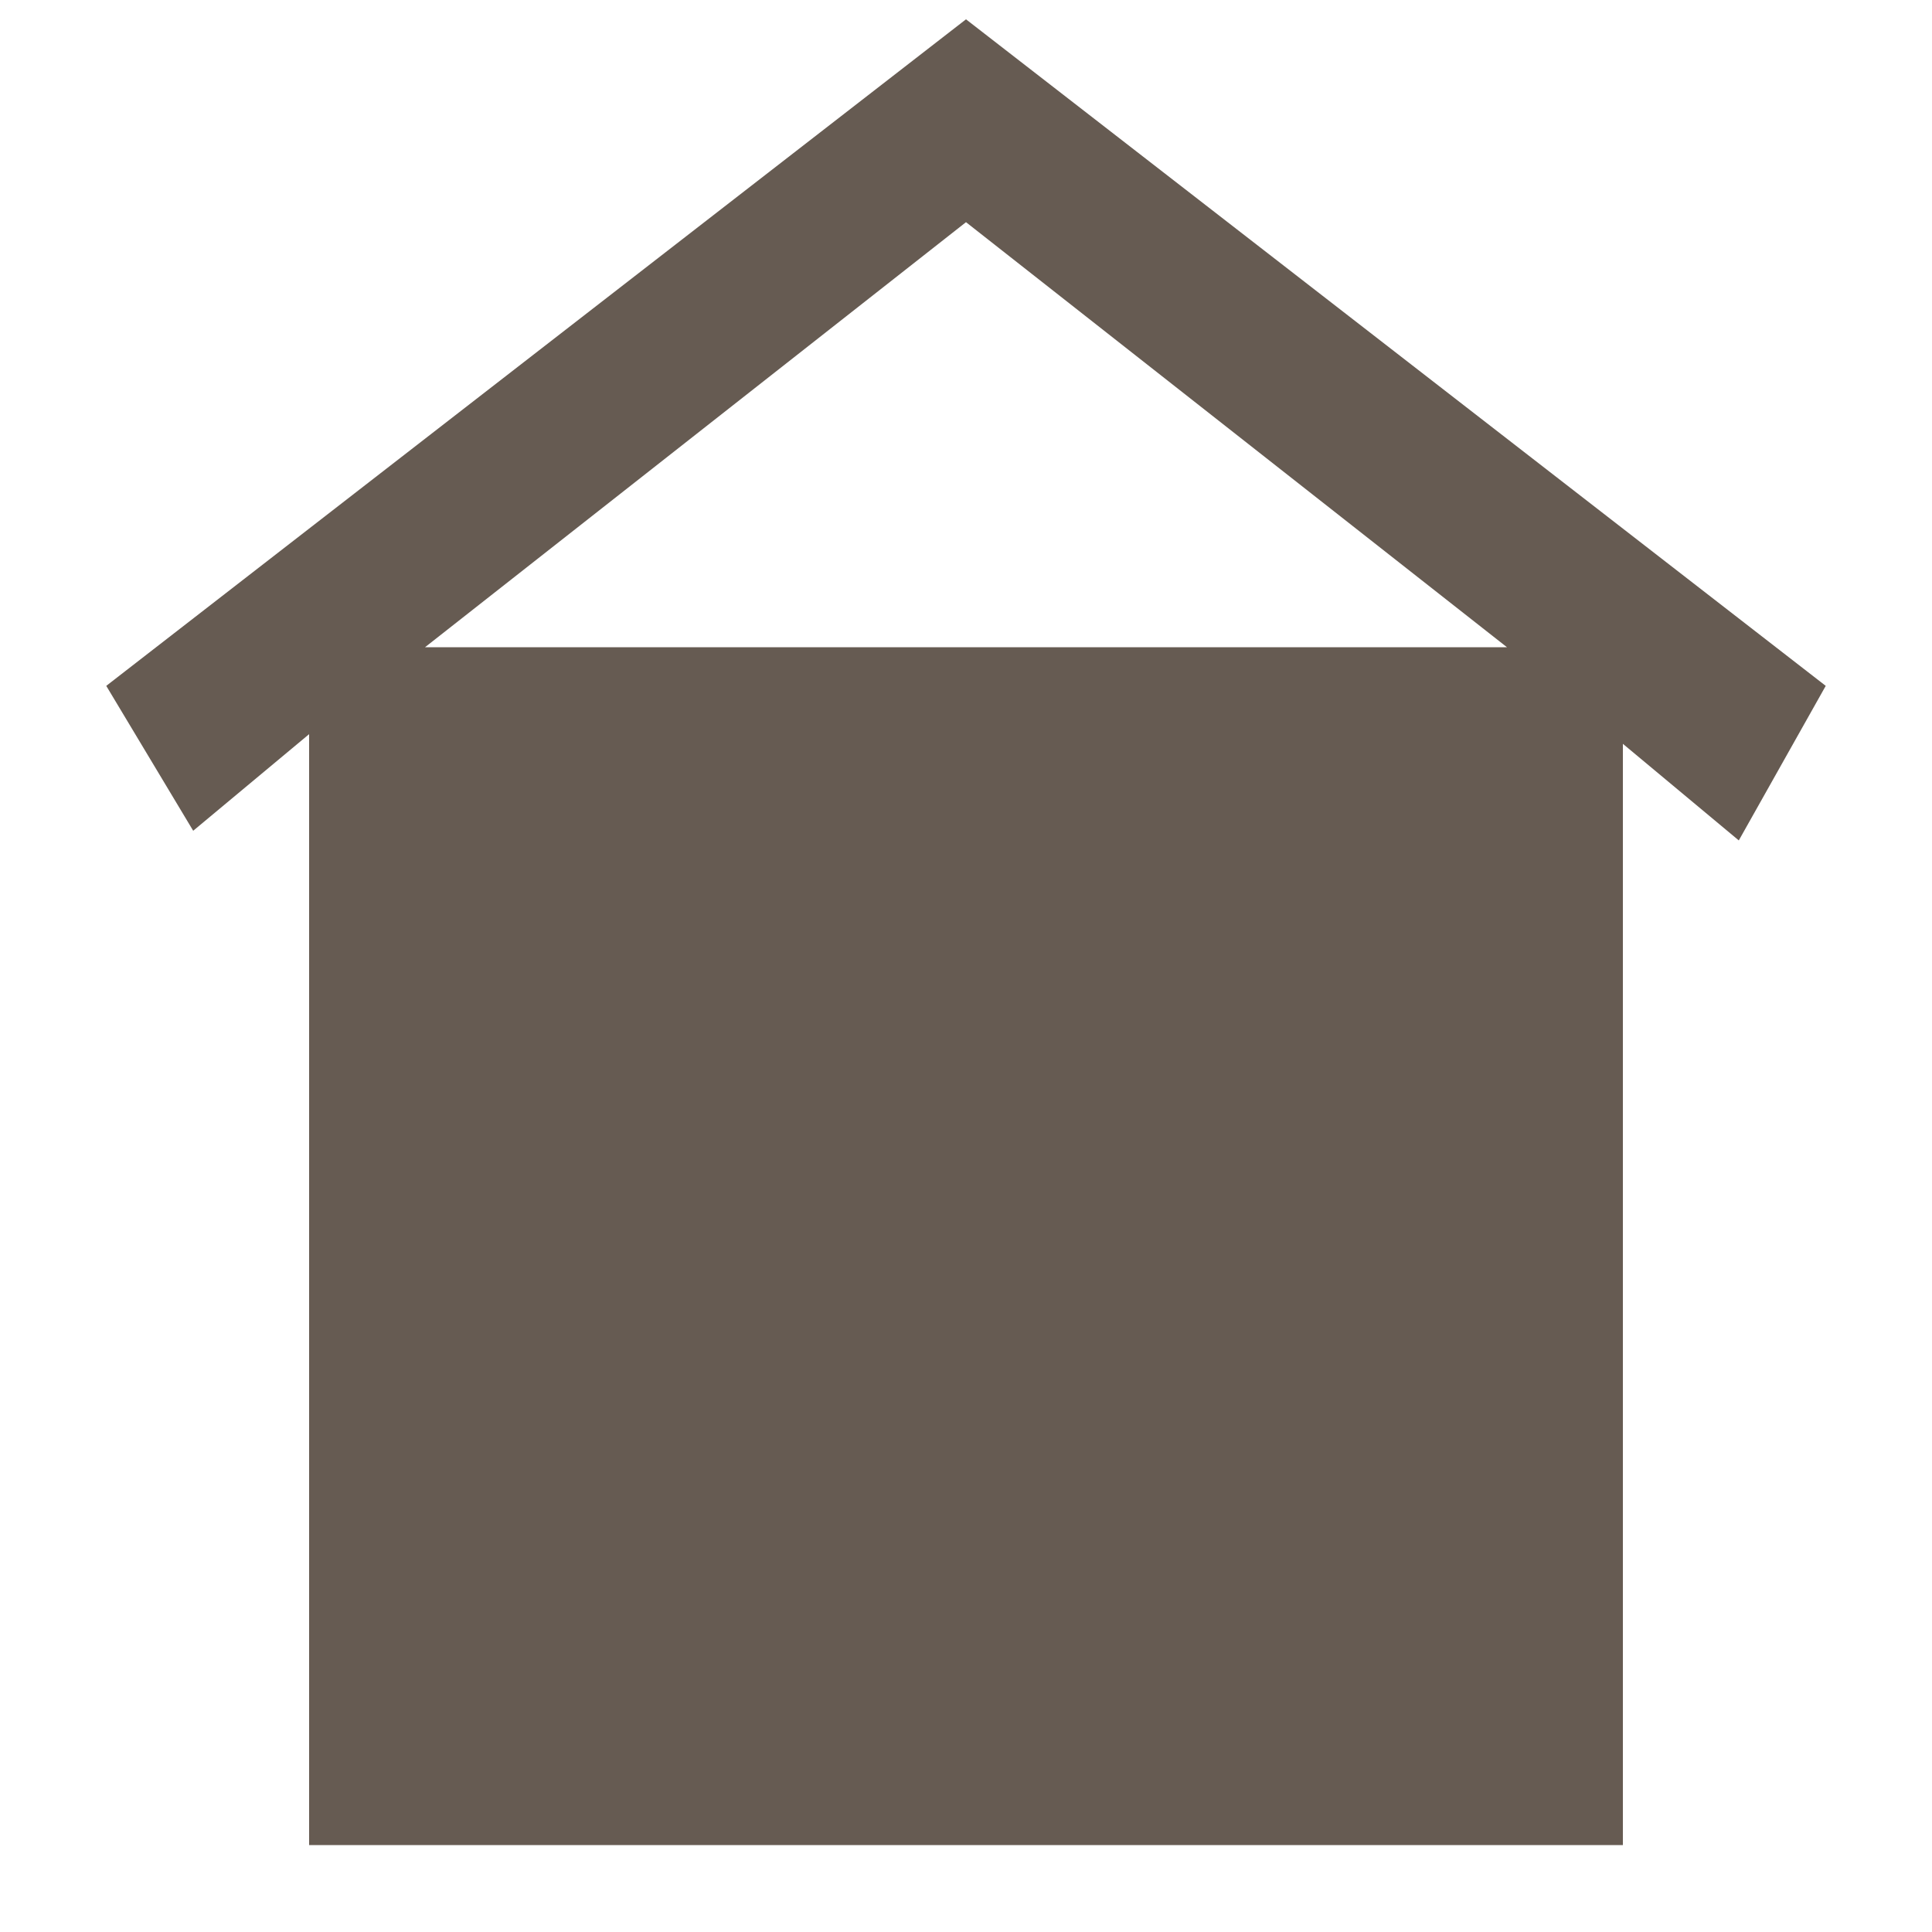
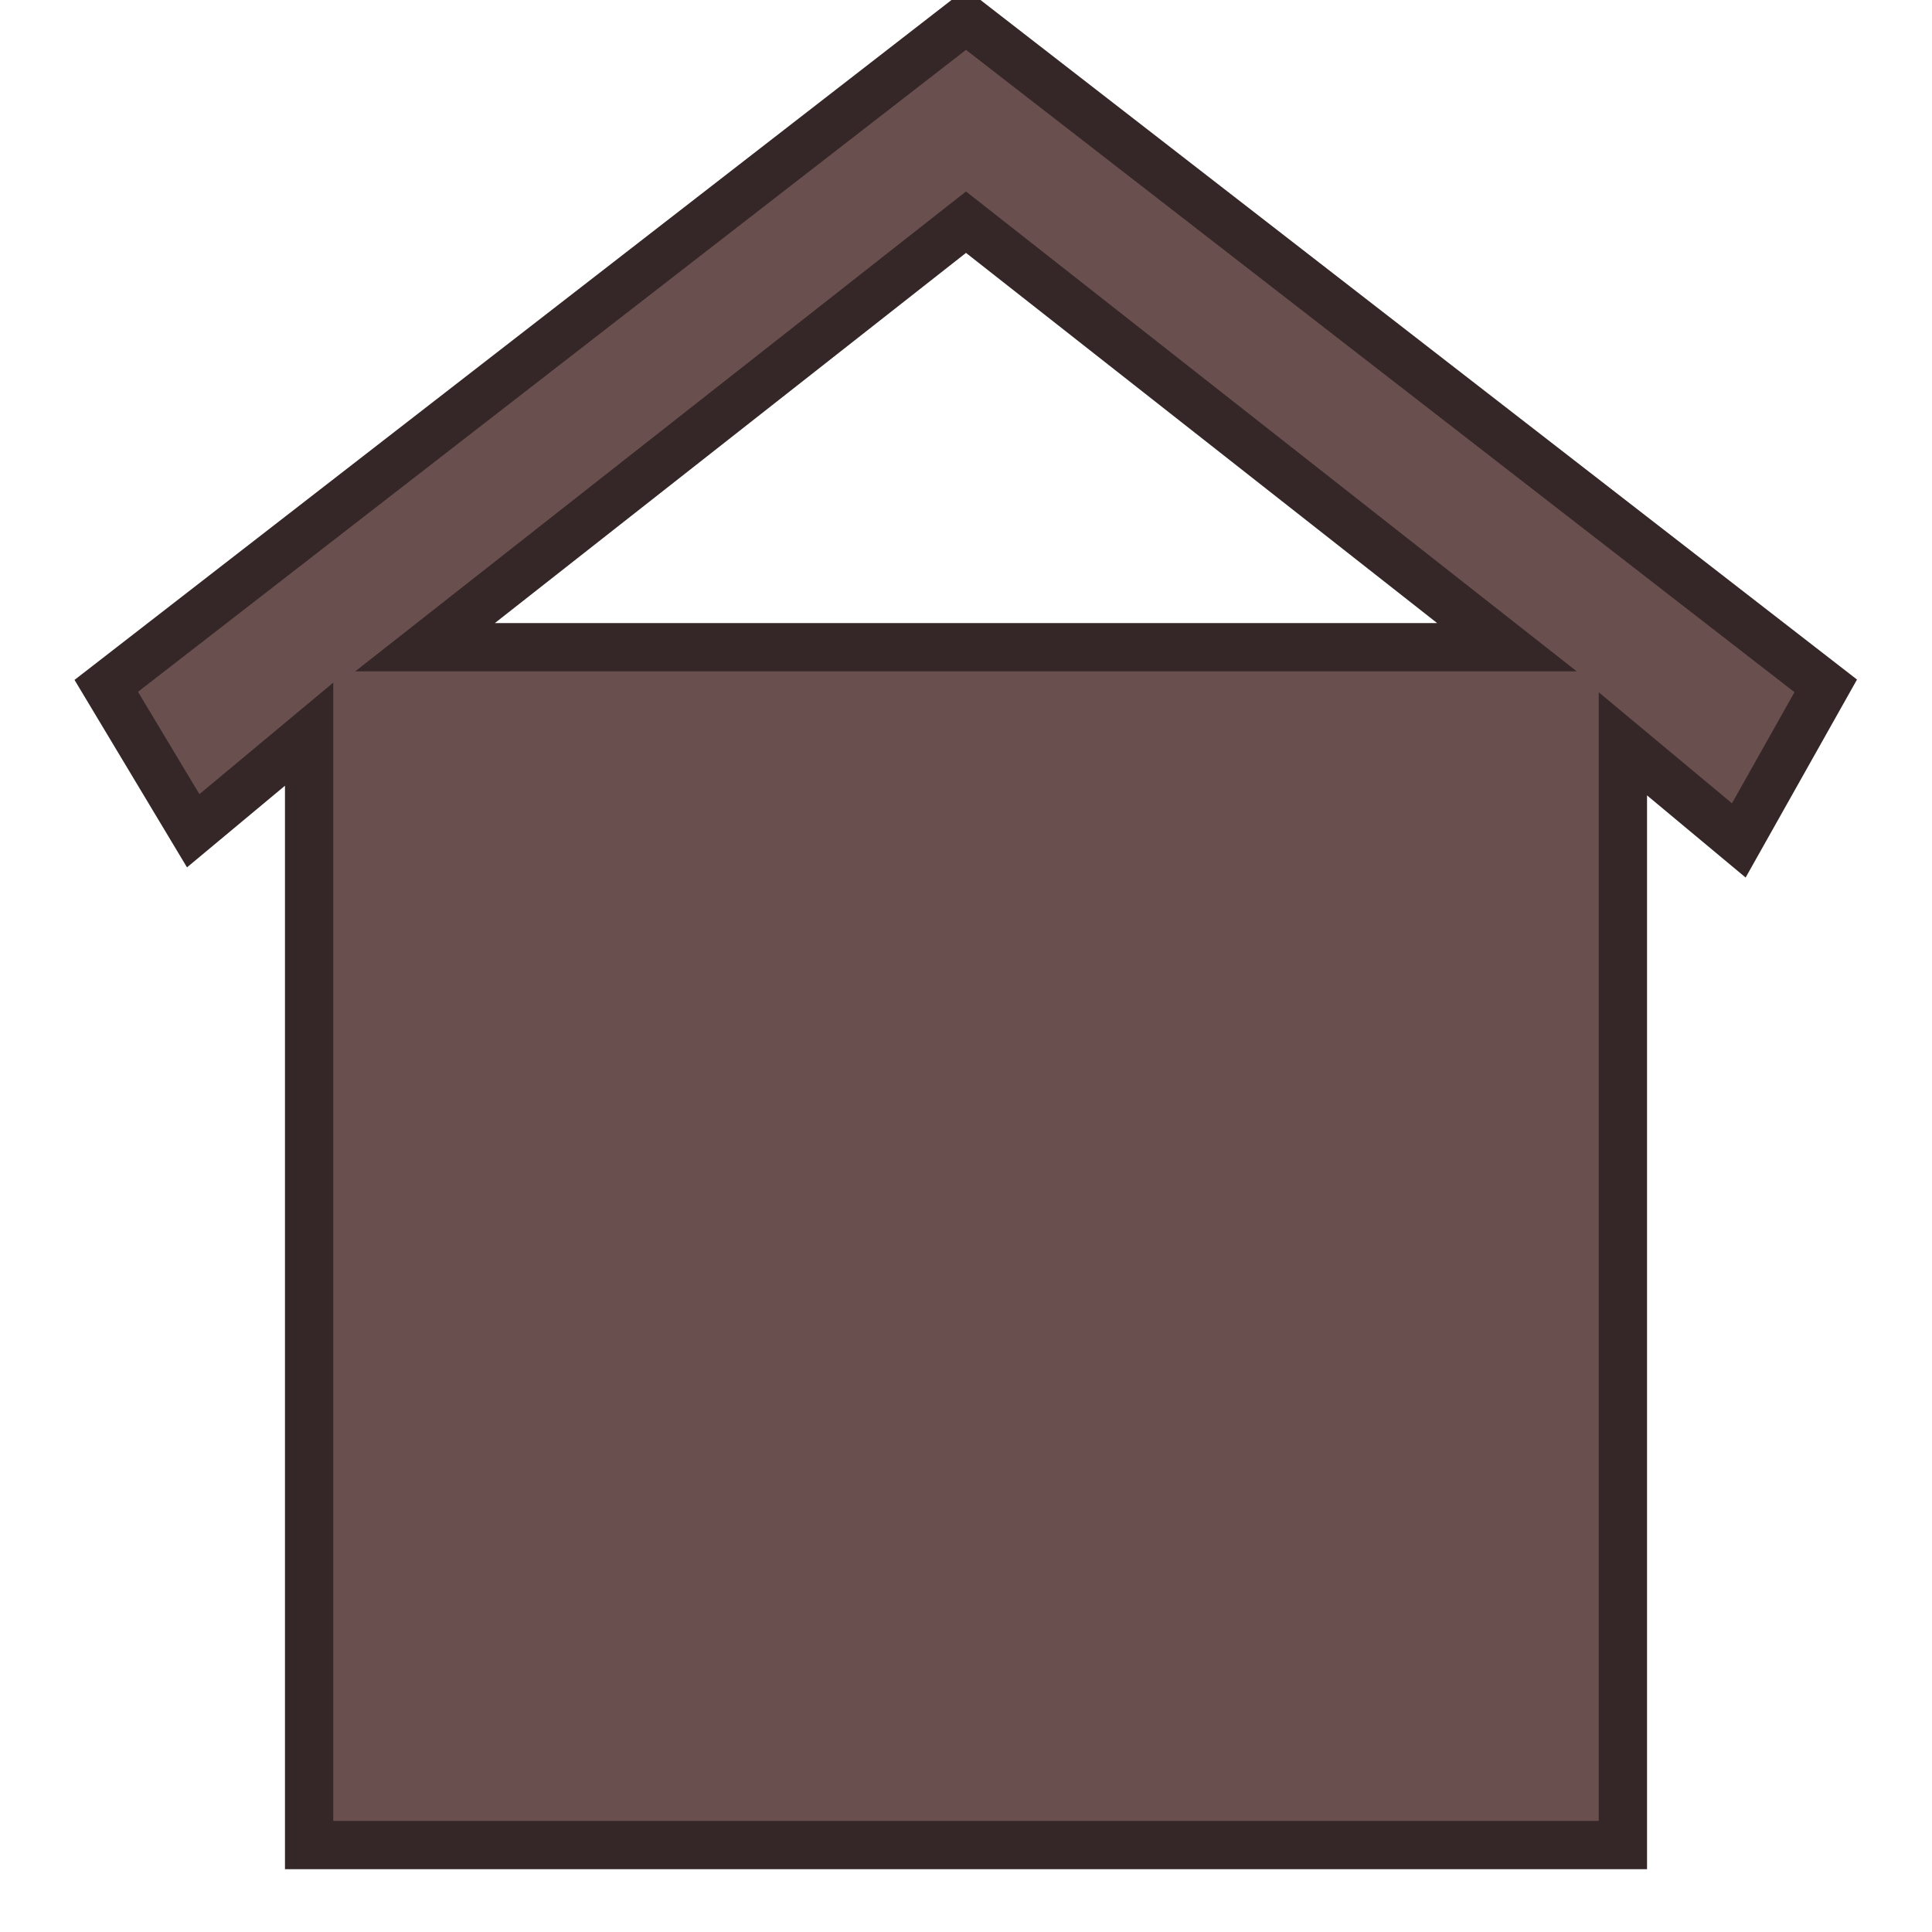
<svg xmlns="http://www.w3.org/2000/svg" version="1.1" id="Layer_1" x="0px" y="0px" viewBox="0 0 20 20" enable-background="new 0 0 20 20" xml:space="preserve">
-   <path fill="#665B52" d="M18.9,7.1L10,0.2L1.1,7.1L2,8.6l1.2-1v11.5h13.6V7.7l1.2,1L18.9,7.1z M4.4,6.7L10,2.3l5.6,4.4H4.4z" />
+   <path fill="#6a4f4f" stroke="#352727" stroke-width="0.5" d="M18.9,7.1L10,0.2L1.1,7.1L2,8.6l1.2-1v11.5h13.6V7.7l1.2,1L18.9,7.1z M4.4,6.7L10,2.3l5.6,4.4H4.4z" />
</svg>
